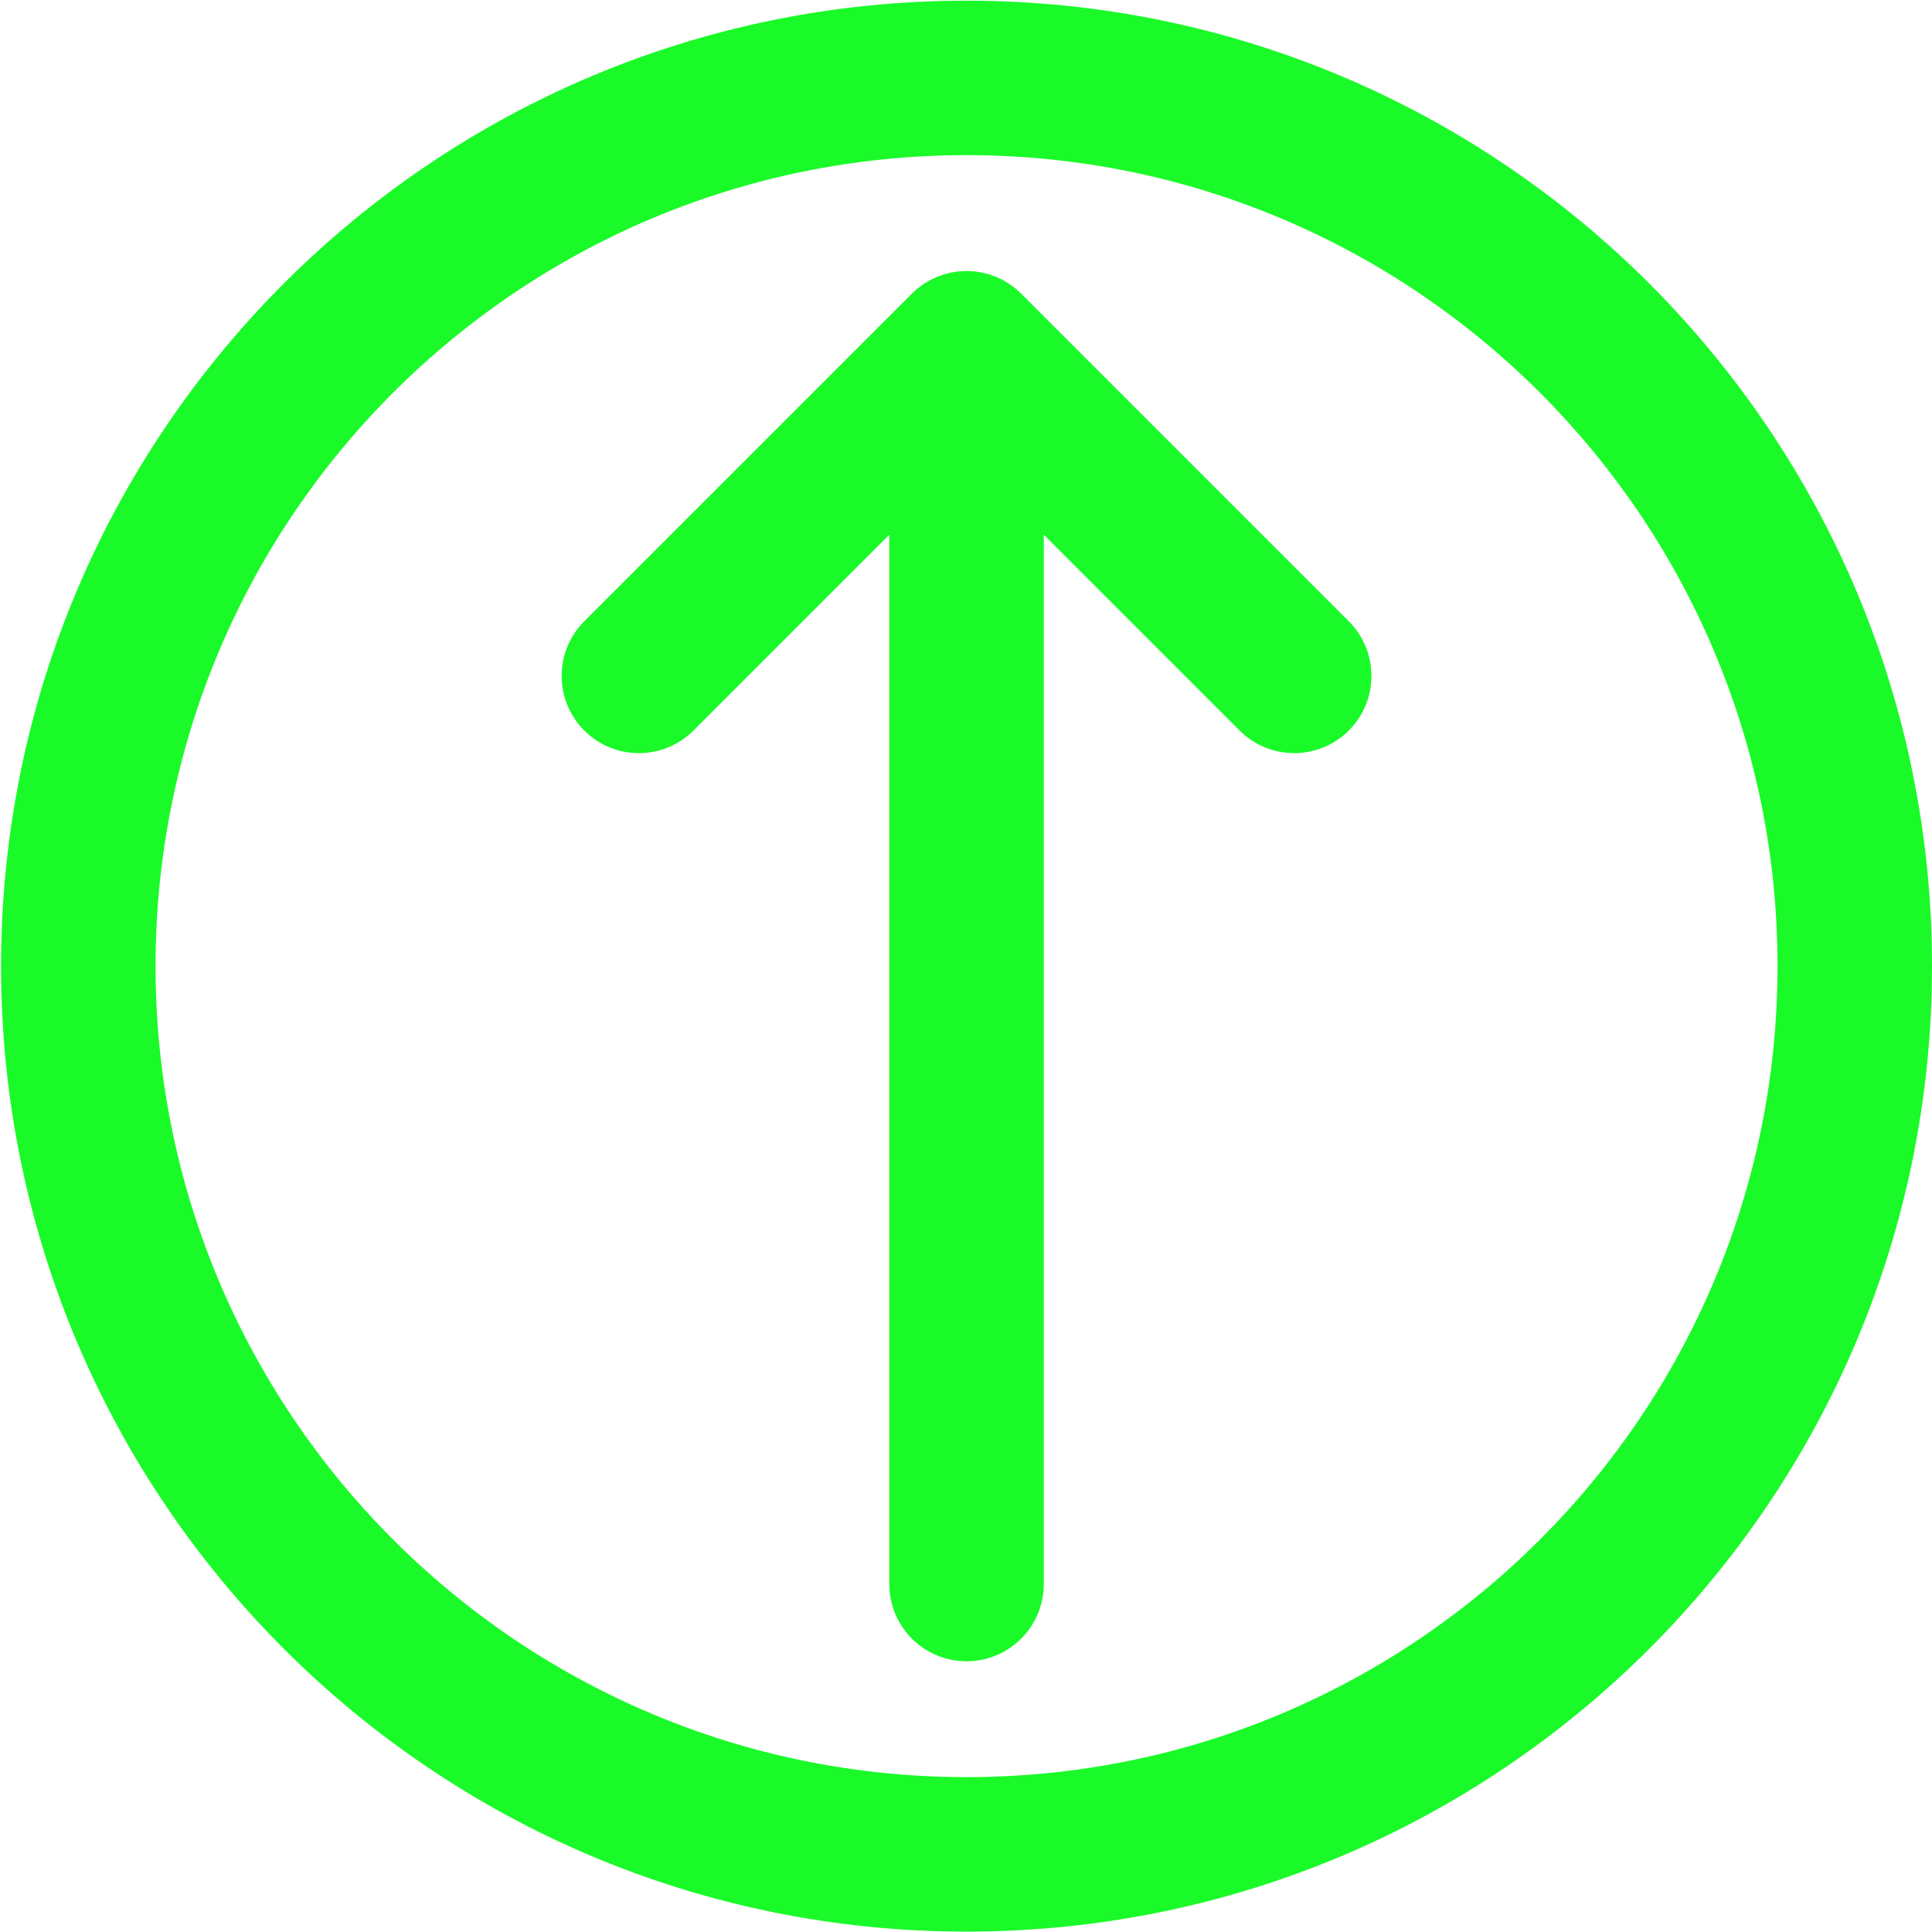
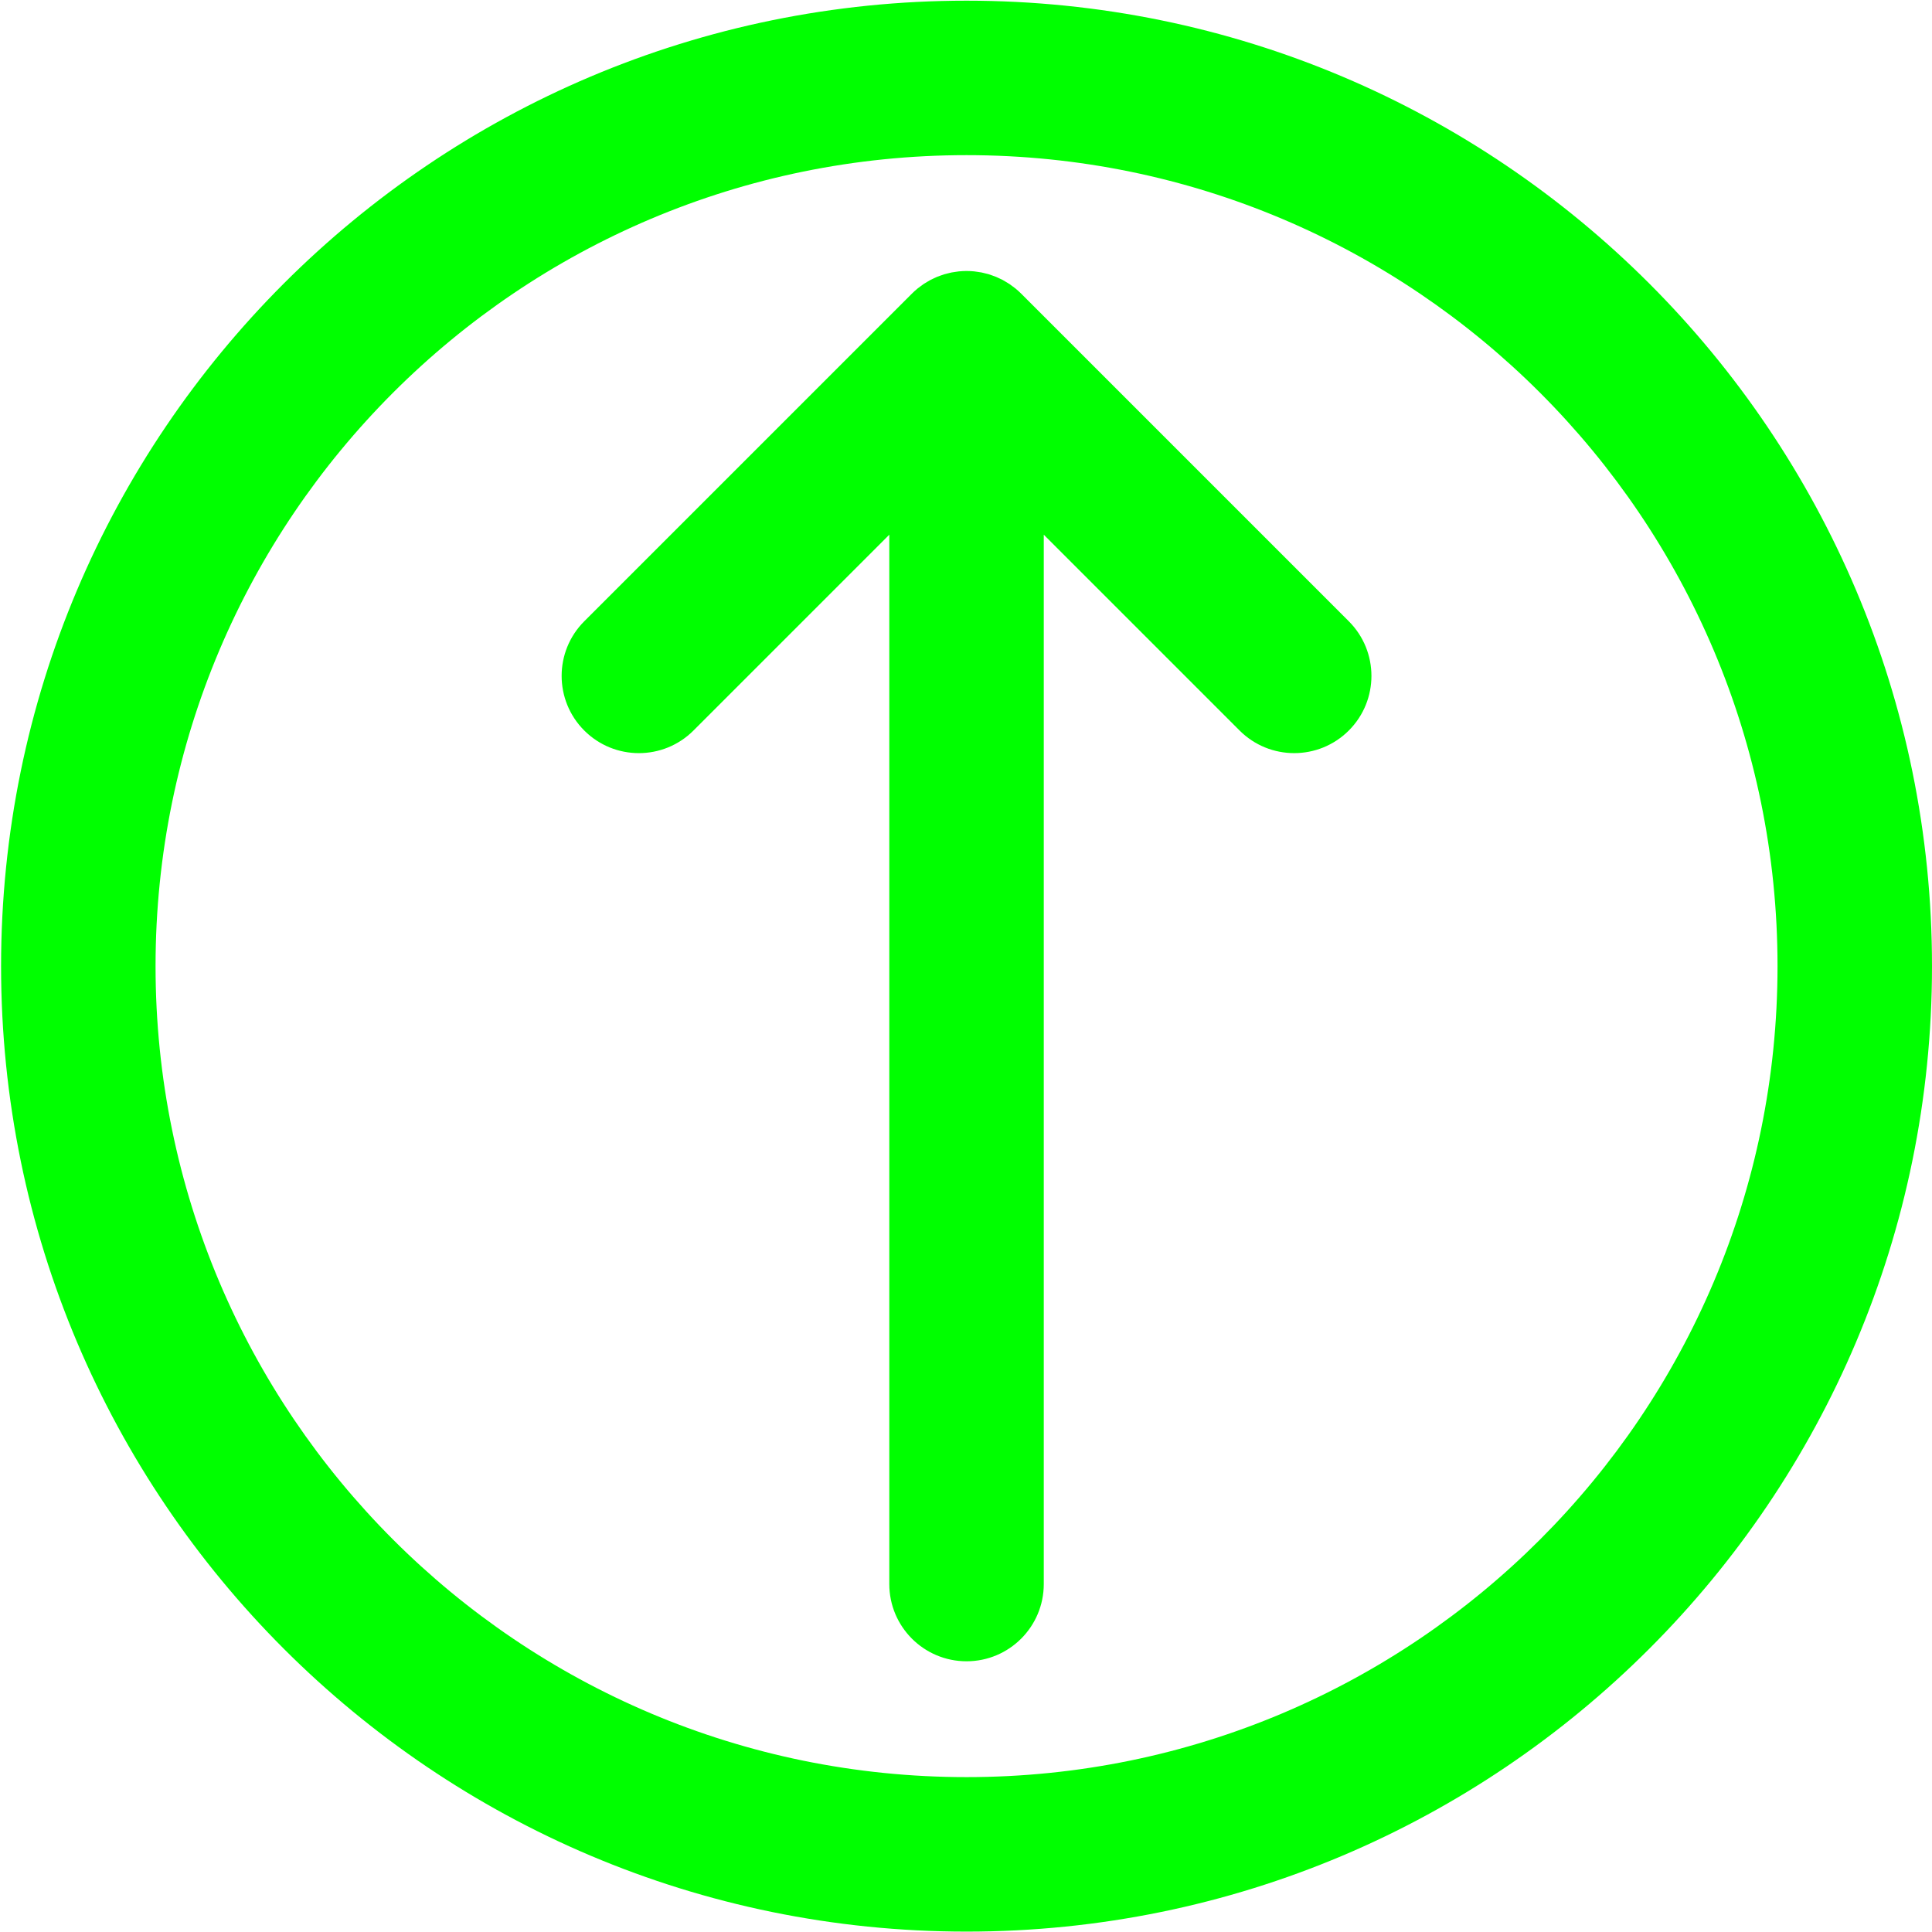
<svg xmlns="http://www.w3.org/2000/svg" class="icon" width="200px" height="200.00px" viewBox="0 0 1024 1024" version="1.1">
-   <path fill="#1afa29" d="M508.245 143.837c-0.606 0.059-1.194 0.174-1.791 0.258-0.725 0.104-1.45 0.188-2.168 0.332-0.687 0.135-1.351 0.325-2.024 0.495-0.622 0.156-1.247 0.293-1.861 0.479-0.661 0.202-1.298 0.448-1.945 0.68-0.614 0.219-1.232 0.422-1.836 0.671-0.604 0.25-1.181 0.544-1.771 0.821-0.622 0.293-1.251 0.569-1.861 0.897-0.563 0.301-1.097 0.645-1.644 0.972-0.6 0.358-1.206 0.696-1.791 1.087-0.606 0.405-1.175 0.856-1.756 1.292-0.487 0.364-0.987 0.701-1.459 1.091-1.044 0.856-2.048 1.76-3.001 2.714l-173.668 173.668c-15.986 15.986-15.986 41.907 0 57.894s41.907 15.986 57.894 0l103.784-103.784v556.173c0 22.61 18.328 40.937 40.937 40.937 22.61 0 40.937-18.328 40.937-40.937v-556.176l103.784 103.784c15.986 15.986 41.907 15.986 57.894 0s15.986-41.907 0-57.894l-173.668-173.668c-0.954-0.954-1.957-1.856-3.001-2.712-0.473-0.39-0.972-0.727-1.459-1.091-0.581-0.436-1.152-0.886-1.756-1.292-0.583-0.391-1.189-0.729-1.787-1.087-0.549-0.327-1.083-0.671-1.648-0.974-0.088-0.047-0.17-0.106-0.258-0.153-0.524-0.276-1.068-0.493-1.603-0.743-0.587-0.279-1.167-0.571-1.771-0.821-0.606-0.25-1.224-0.452-1.838-0.673-0.645-0.231-1.283-0.479-1.942-0.68-0.078-0.023-0.151-0.057-0.228-0.080-0.538-0.161-1.089-0.262-1.631-0.399-0.673-0.17-1.339-0.358-2.024-0.495-0.718-0.143-1.445-0.227-2.168-0.332-0.598-0.086-1.185-0.199-1.791-0.258-1.344-0.133-2.692-0.204-4.040-0.205-1.349 0.004-2.698 0.076-4.040 0.209zM0.571 512.074c0 282.612 229.103 511.714 511.714 511.714s511.714-229.103 511.714-511.714-229.103-511.714-511.714-511.714-511.714 229.103-511.714 511.714zM942.126 512.071c0 237.396-192.446 429.84-429.84 429.84s-429.84-192.446-429.84-429.84 192.446-429.84 429.84-429.84 429.84 192.448 429.84 429.84z" />
+   <path fill="#00ff00" d="M508.245 143.837c-0.606 0.059-1.194 0.174-1.791 0.258-0.725 0.104-1.45 0.188-2.168 0.332-0.687 0.135-1.351 0.325-2.024 0.495-0.622 0.156-1.247 0.293-1.861 0.479-0.661 0.202-1.298 0.448-1.945 0.68-0.614 0.219-1.232 0.422-1.836 0.671-0.604 0.25-1.181 0.544-1.771 0.821-0.622 0.293-1.251 0.569-1.861 0.897-0.563 0.301-1.097 0.645-1.644 0.972-0.6 0.358-1.206 0.696-1.791 1.087-0.606 0.405-1.175 0.856-1.756 1.292-0.487 0.364-0.987 0.701-1.459 1.091-1.044 0.856-2.048 1.76-3.001 2.714l-173.668 173.668c-15.986 15.986-15.986 41.907 0 57.894s41.907 15.986 57.894 0l103.784-103.784v556.173c0 22.61 18.328 40.937 40.937 40.937 22.61 0 40.937-18.328 40.937-40.937v-556.176l103.784 103.784c15.986 15.986 41.907 15.986 57.894 0s15.986-41.907 0-57.894l-173.668-173.668c-0.954-0.954-1.957-1.856-3.001-2.712-0.473-0.39-0.972-0.727-1.459-1.091-0.581-0.436-1.152-0.886-1.756-1.292-0.583-0.391-1.189-0.729-1.787-1.087-0.549-0.327-1.083-0.671-1.648-0.974-0.088-0.047-0.17-0.106-0.258-0.153-0.524-0.276-1.068-0.493-1.603-0.743-0.587-0.279-1.167-0.571-1.771-0.821-0.606-0.25-1.224-0.452-1.838-0.673-0.645-0.231-1.283-0.479-1.942-0.68-0.078-0.023-0.151-0.057-0.228-0.080-0.538-0.161-1.089-0.262-1.631-0.399-0.673-0.17-1.339-0.358-2.024-0.495-0.718-0.143-1.445-0.227-2.168-0.332-0.598-0.086-1.185-0.199-1.791-0.258-1.344-0.133-2.692-0.204-4.040-0.205-1.349 0.004-2.698 0.076-4.040 0.209zM0.571 512.074c0 282.612 229.103 511.714 511.714 511.714s511.714-229.103 511.714-511.714-229.103-511.714-511.714-511.714-511.714 229.103-511.714 511.714zM942.126 512.071c0 237.396-192.446 429.84-429.84 429.84s-429.84-192.446-429.84-429.84 192.446-429.84 429.84-429.84 429.84 192.448 429.84 429.84z" />
</svg>
